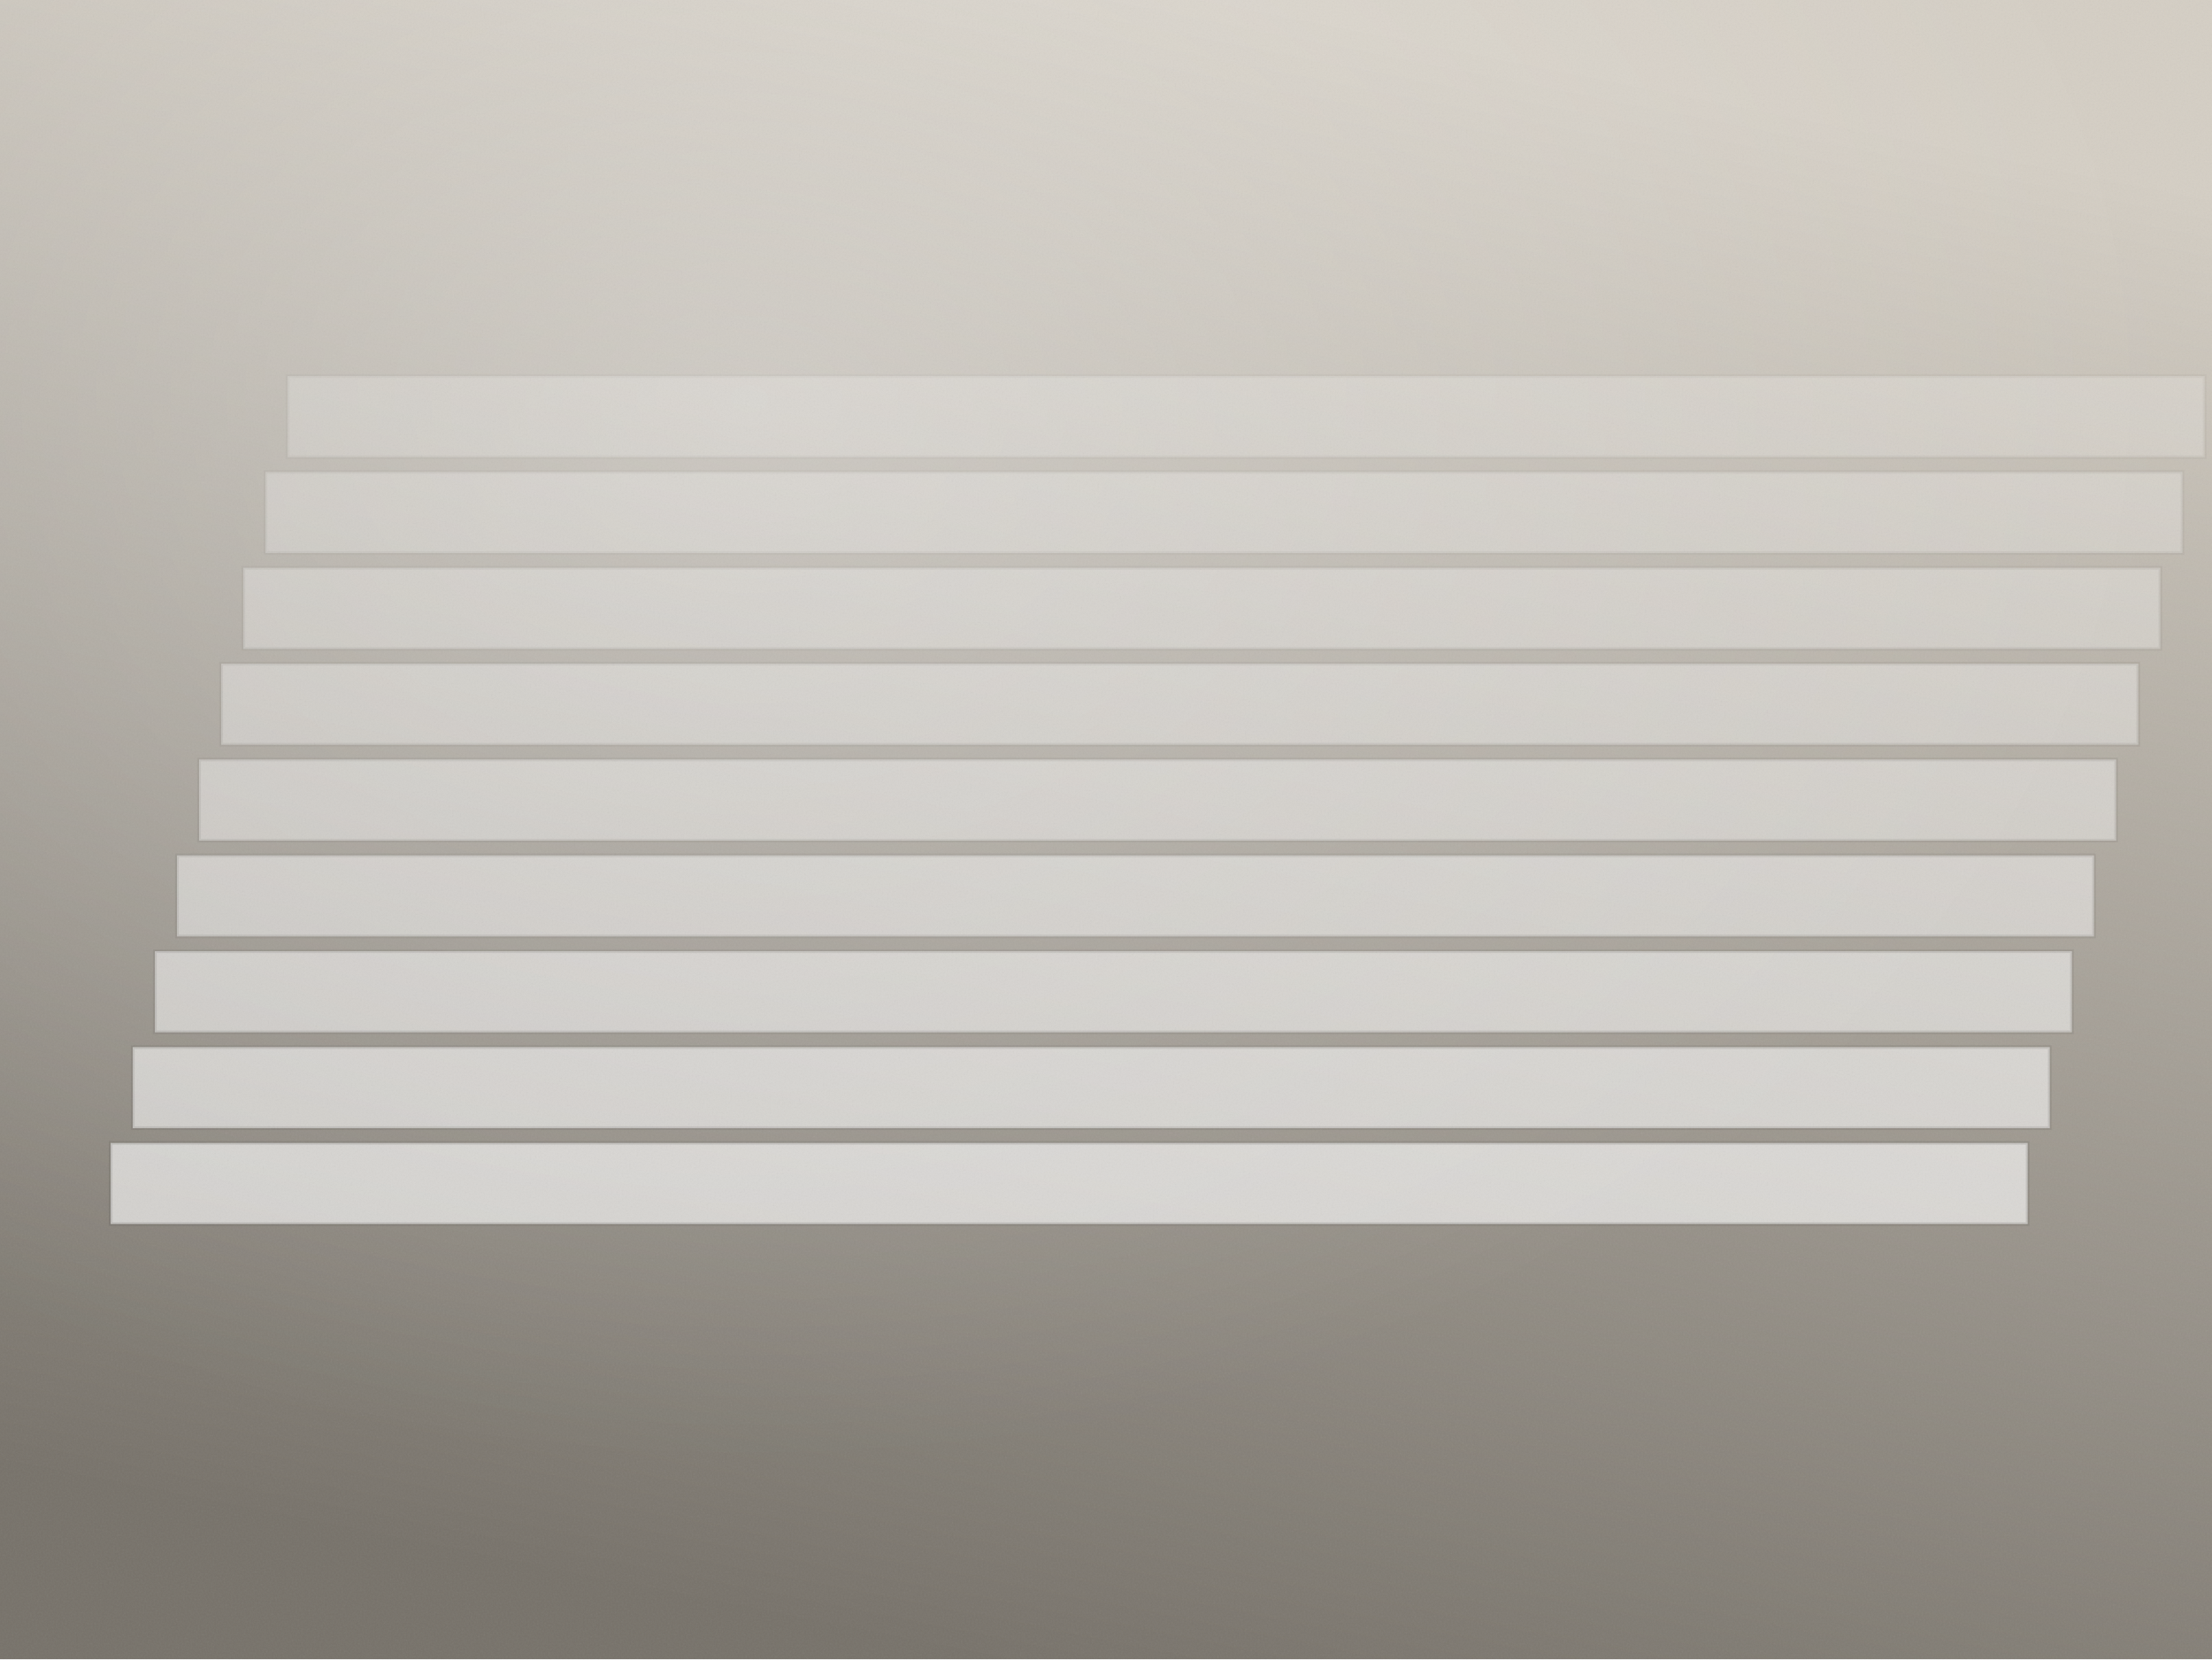
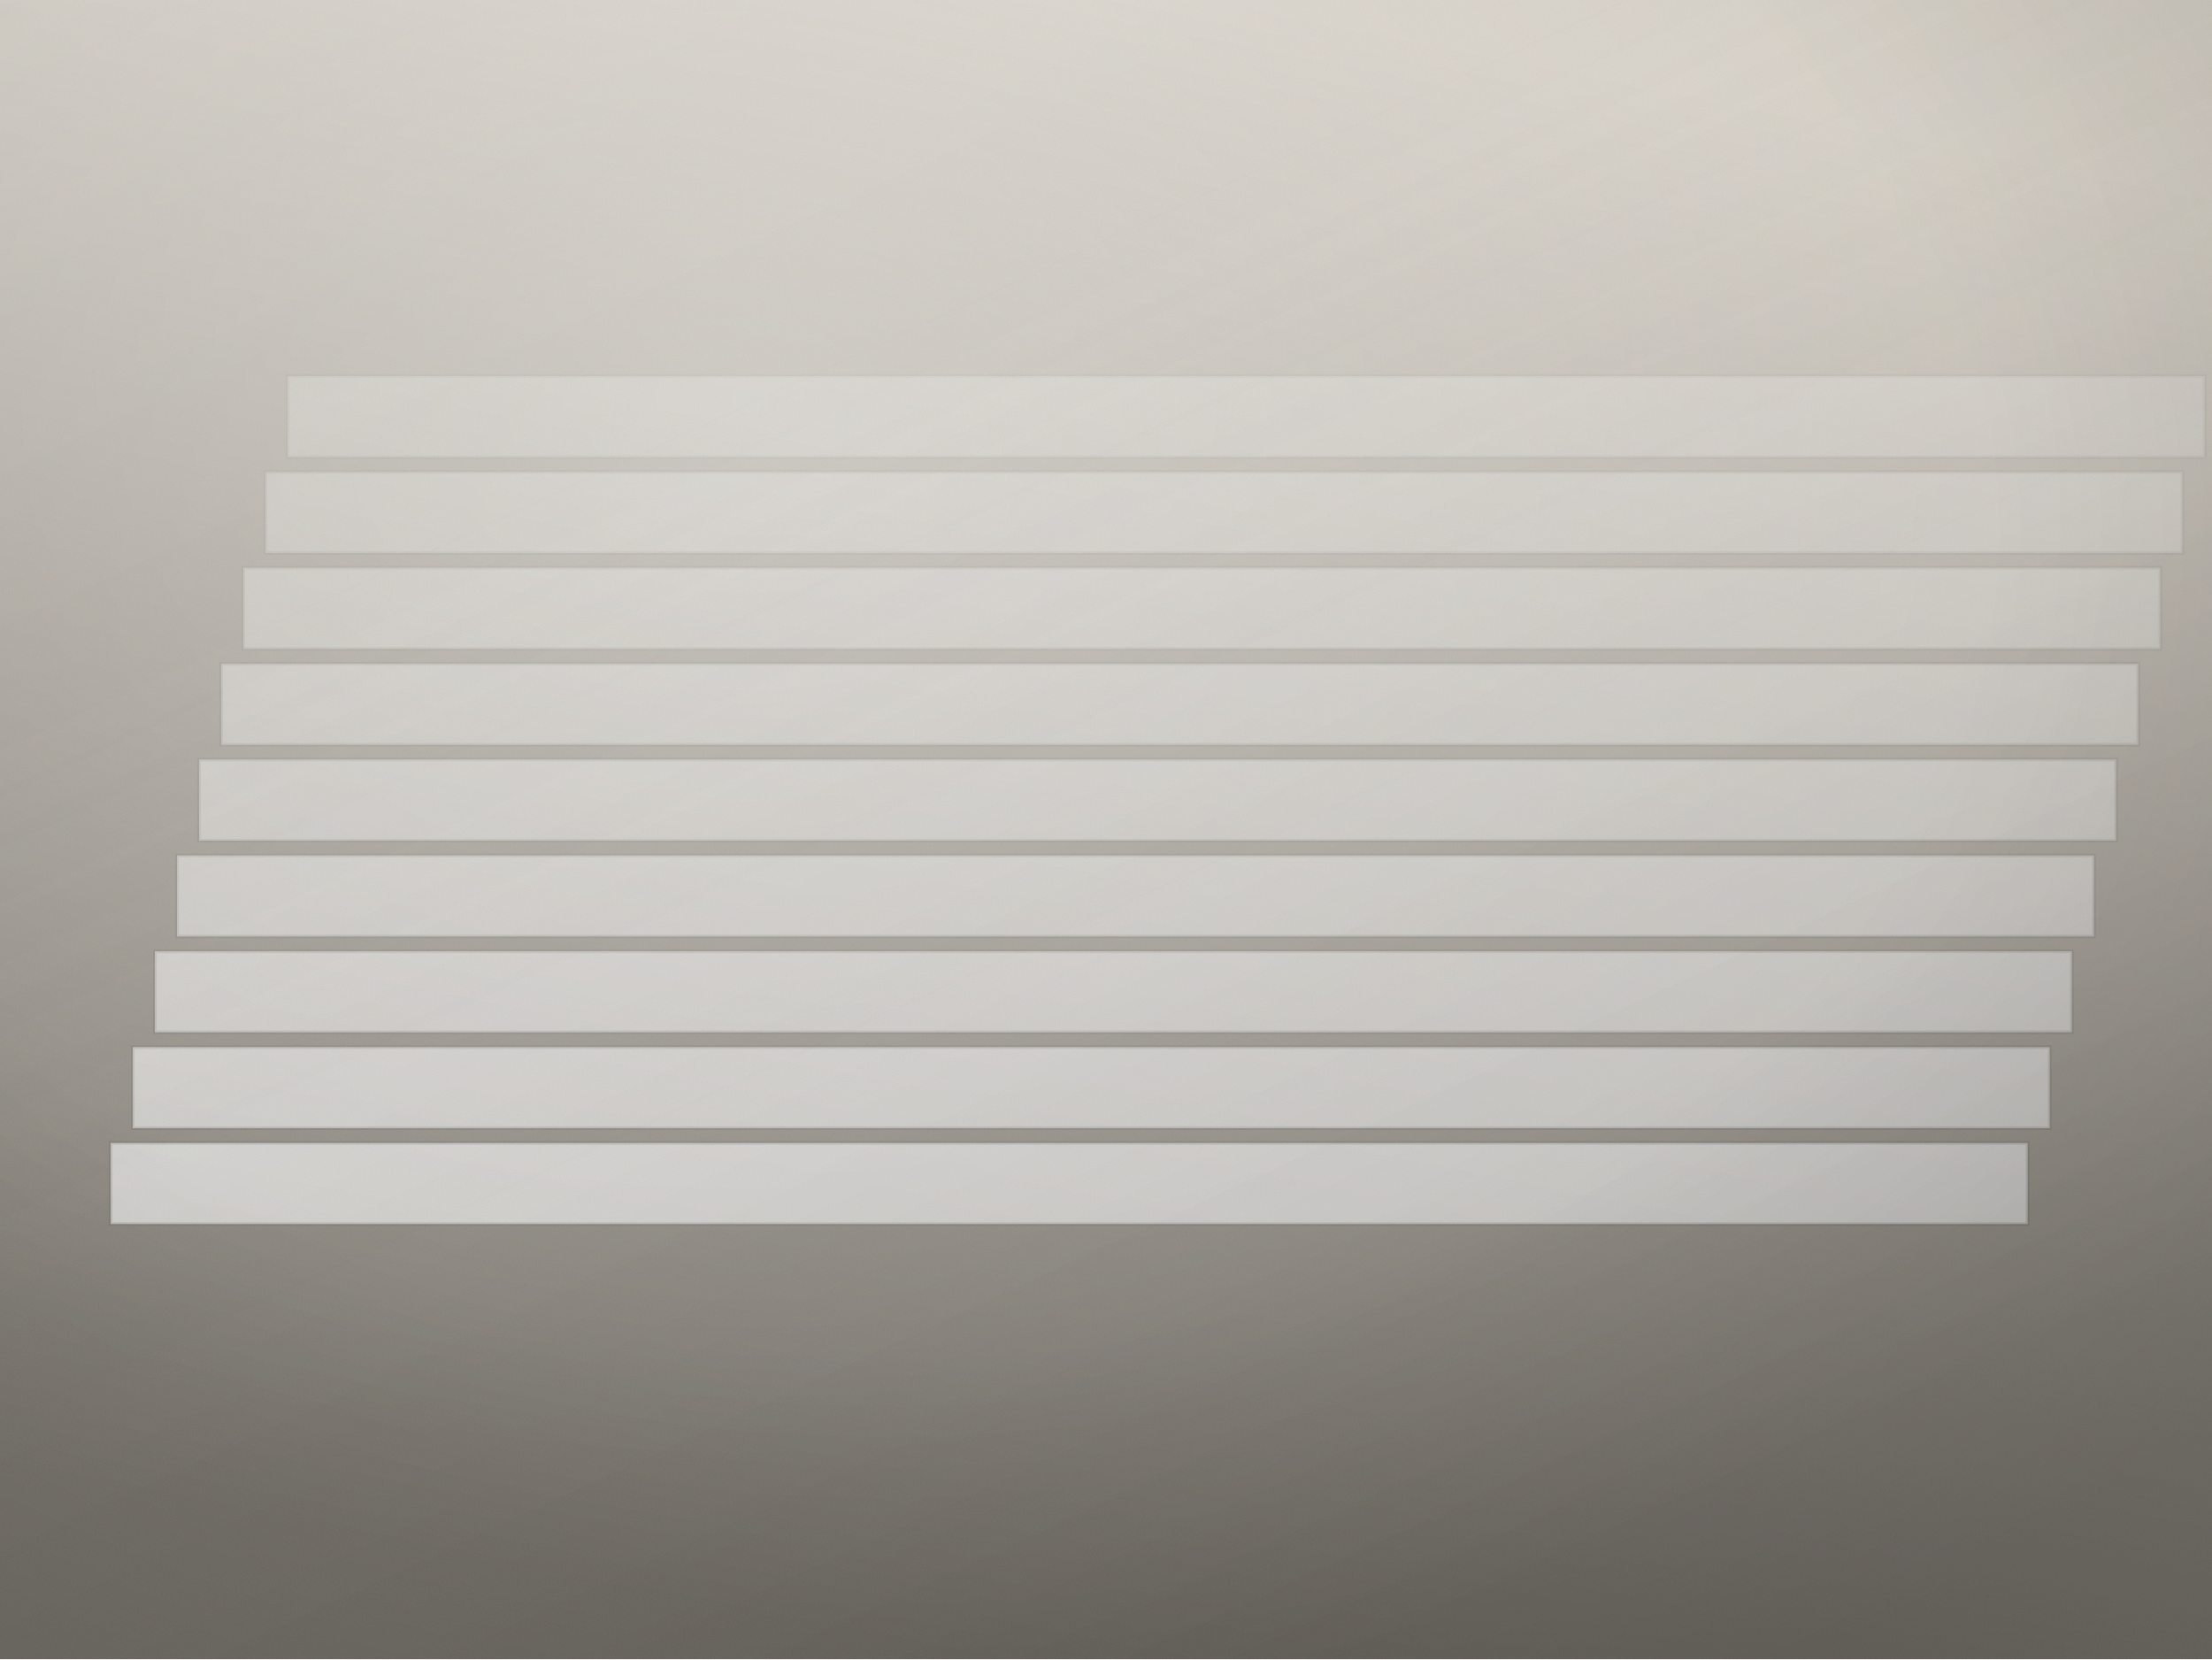
<svg xmlns="http://www.w3.org/2000/svg" viewBox="0 0 1200 900" width="1200" height="900" role="img">
  <defs>
    <linearGradient id="g" x1="62.9%" y1="1.7%" x2="37.1%" y2="98.3%">
      <stop offset="0%" stop-color="#D4CEC4" />
      <stop offset="100%" stop-color="#77726A" />
    </linearGradient>
    <filter id="n" x="0" y="0" width="100%" height="100%">
      <feTurbulence type="fractalNoise" baseFrequency="1.0" numOctaves="3" seed="7" />
      <feColorMatrix type="saturate" values="0" />
      <feComponentTransfer>
        <feFuncA type="linear" slope="0.13" />
      </feComponentTransfer>
    </filter>
    <radialGradient id="b" cx="34%" cy="24%" r="64%">
      <stop offset="0%" stop-color="#FFFFFF" stop-opacity="0.3" />
      <stop offset="100%" stop-color="#FFFFFF" stop-opacity="0" />
    </radialGradient>
+     <linearGradient id="fsheen" x1="0%" y1="0%" x2="62%" y2="100%">
+       <stop offset="0%" stop-color="#FFFFFF" stop-opacity="0.07" />
+       <stop offset="30%" stop-color="#FFFFFF" stop-opacity="0" />
+       <stop offset="100%" stop-color="#000000" stop-opacity="0.15" />
+     </linearGradient>
+     <radialGradient id="fvig" cx="40%" cy="32%" r="80%">
+       <stop offset="62%" stop-color="#000000" stop-opacity="0" />
+       <stop offset="100%" stop-color="#000000" stop-opacity="0.13" />
+     </radialGradient>
  </defs>
  <rect width="1200" height="900" fill="url(#g)" />
  <rect x="60" y="620" width="1040" height="44" fill="#FFFFFF" opacity="0.62" stroke="#0B0B0C" stroke-opacity="0.14" stroke-width="2" />
  <rect x="72" y="568" width="1040" height="44" fill="#FFFFFF" opacity="0.57" stroke="#0B0B0C" stroke-opacity="0.14" stroke-width="2" />
  <rect x="84" y="516" width="1040" height="44" fill="#FFFFFF" opacity="0.52" stroke="#0B0B0C" stroke-opacity="0.14" stroke-width="2" />
  <rect x="96" y="464" width="1040" height="44" fill="#FFFFFF" opacity="0.47" stroke="#0B0B0C" stroke-opacity="0.14" stroke-width="2" />
  <rect x="108" y="412" width="1040" height="44" fill="#FFFFFF" opacity="0.42" stroke="#0B0B0C" stroke-opacity="0.14" stroke-width="2" />
  <rect x="120" y="360" width="1040" height="44" fill="#FFFFFF" opacity="0.37" stroke="#0B0B0C" stroke-opacity="0.14" stroke-width="2" />
  <rect x="132" y="308" width="1040" height="44" fill="#FFFFFF" opacity="0.32" stroke="#0B0B0C" stroke-opacity="0.14" stroke-width="2" />
  <rect x="144" y="256" width="1040" height="44" fill="#FFFFFF" opacity="0.27" stroke="#0B0B0C" stroke-opacity="0.14" stroke-width="2" />
  <rect x="156" y="204" width="1040" height="44" fill="#FFFFFF" opacity="0.22" stroke="#0B0B0C" stroke-opacity="0.14" stroke-width="2" />
  <rect width="1200" height="900" fill="url(#b)" />
  <rect width="1200" height="900" filter="url(#n)" opacity="0.55" />
+   <rect width="1200" height="900" fill="url(#fsheen)" />
+   <rect width="1200" height="900" fill="url(#fvig)" />
</svg>
